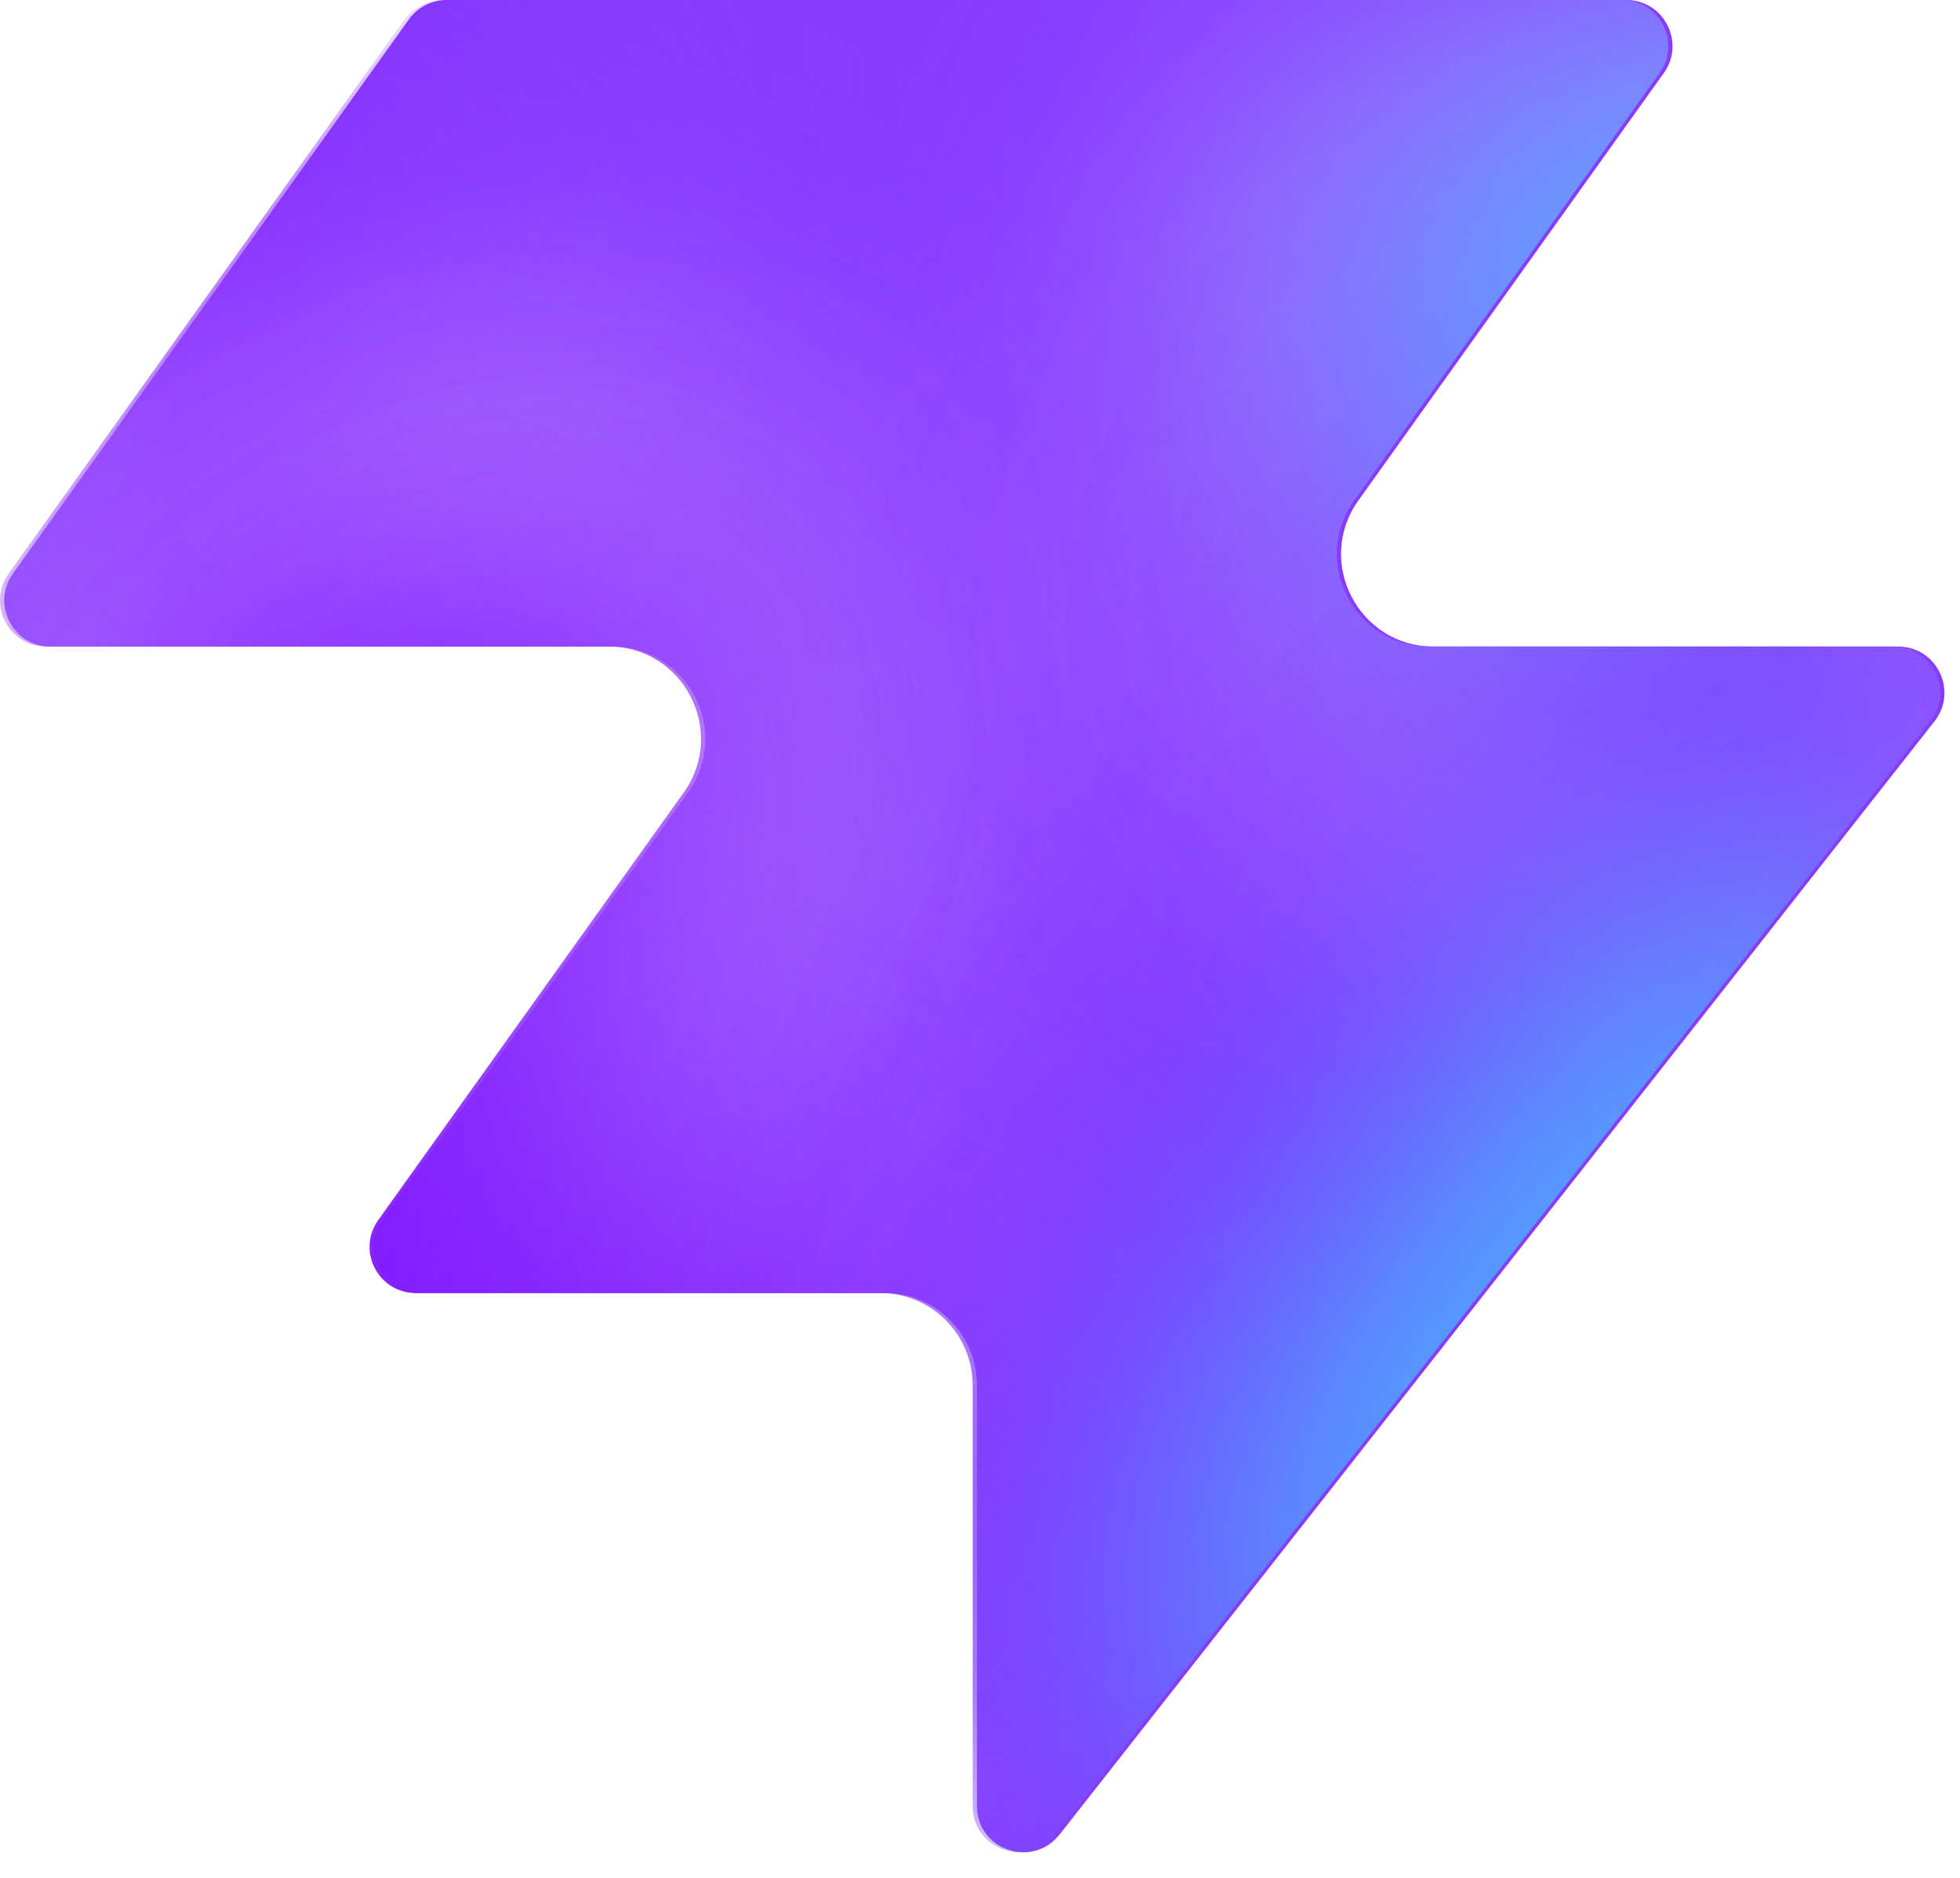
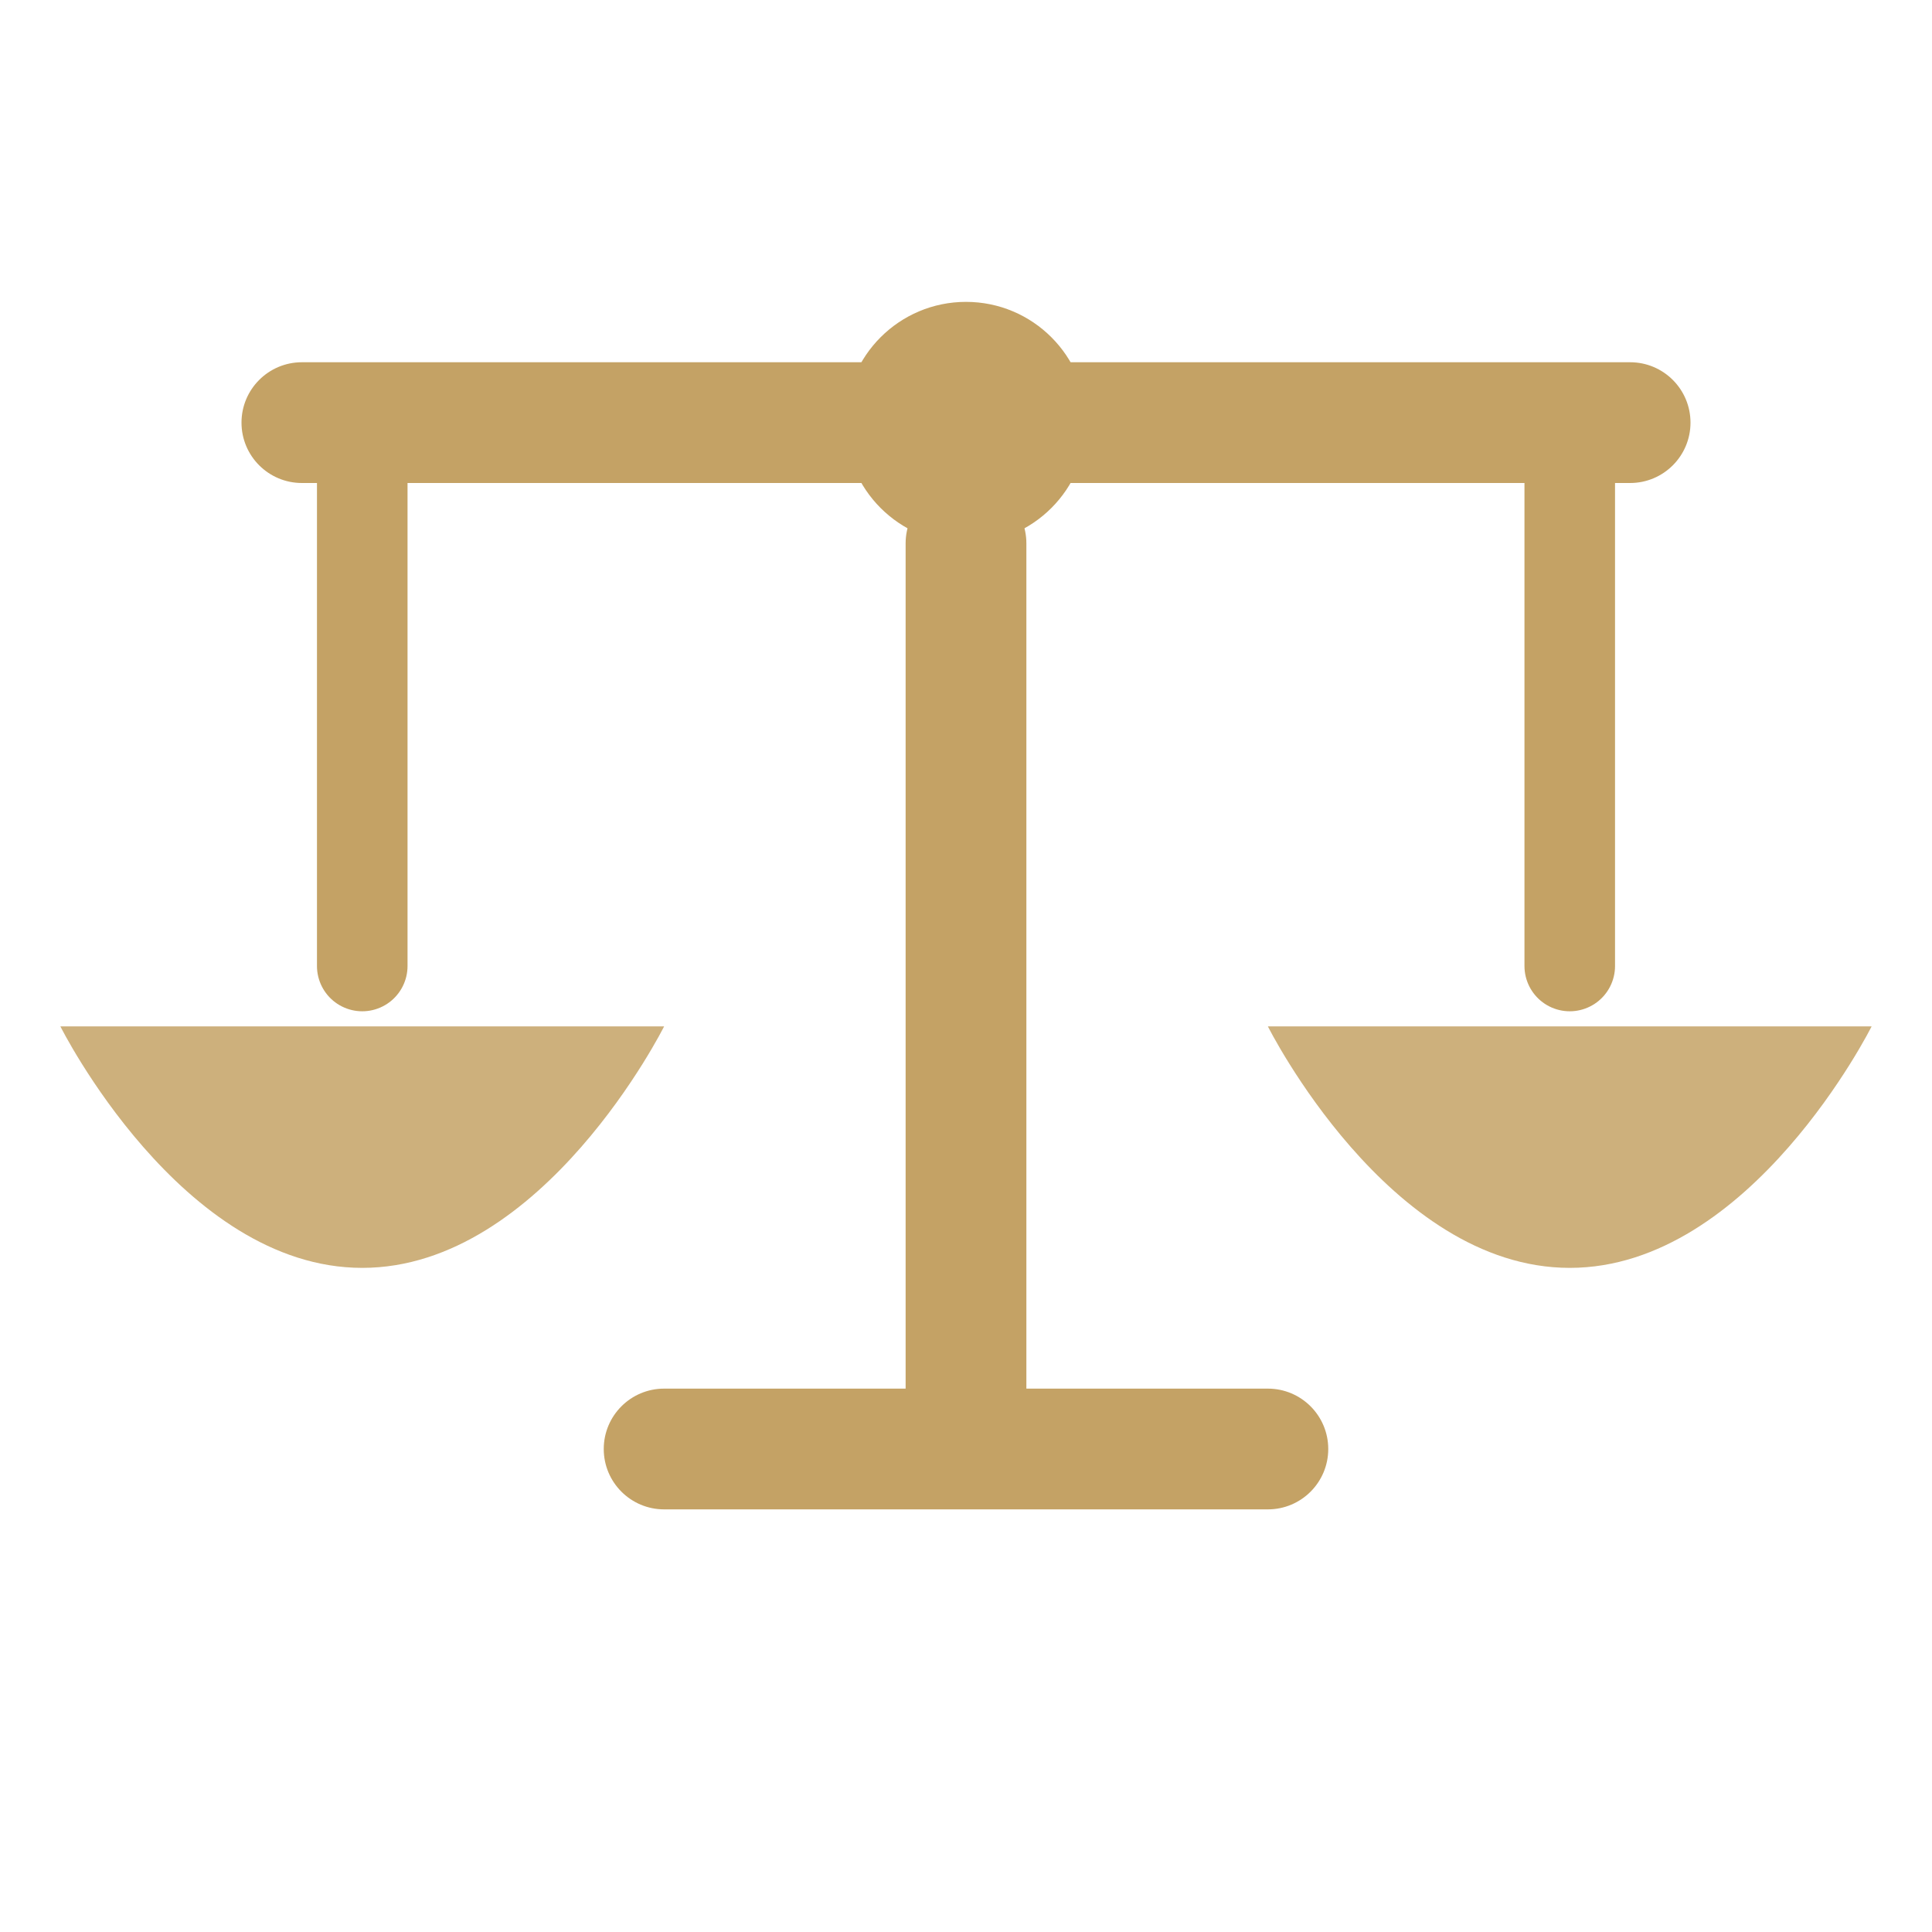
- <svg xmlns="http://www.w3.org/2000/svg" width="48" height="46" fill="none" viewBox="0 0 48 46">
-   <path fill="#863bff" d="M25.946 44.938c-.664.845-2.021.375-2.021-.698V33.937a2.26 2.26 0 0 0-2.262-2.262H10.287c-.92 0-1.456-1.04-.92-1.788l7.48-10.471c1.07-1.497 0-3.578-1.842-3.578H1.237c-.92 0-1.456-1.04-.92-1.788L10.013.474c.214-.297.556-.474.92-.474h28.894c.92 0 1.456 1.04.92 1.788l-7.48 10.471c-1.07 1.498 0 3.579 1.842 3.579h11.377c.943 0 1.473 1.088.89 1.83L25.947 44.94z" style="fill:#863bff;fill:color(display-p3 .525 .23 1);fill-opacity:1" />
-   <mask id="a" width="48" height="46" x="0" y="0" maskUnits="userSpaceOnUse" style="mask-type:alpha">
-     <path fill="#000" d="M25.842 44.938c-.664.844-2.021.375-2.021-.698V33.937a2.26 2.26 0 0 0-2.262-2.262H10.183c-.92 0-1.456-1.04-.92-1.788l7.48-10.471c1.07-1.498 0-3.579-1.842-3.579H1.133c-.92 0-1.456-1.04-.92-1.787L9.91.473c.214-.297.556-.474.92-.474h28.894c.92 0 1.456 1.04.92 1.788l-7.48 10.471c-1.07 1.498 0 3.578 1.842 3.578h11.377c.943 0 1.473 1.088.89 1.832L25.843 44.94z" style="fill:#000;fill-opacity:1" />
-   </mask>
-   <g mask="url(#a)">
-     <g filter="url(#b)">
-       <ellipse cx="5.508" cy="14.704" fill="#ede6ff" rx="5.508" ry="14.704" style="fill:#ede6ff;fill:color(display-p3 .927 .903 1);fill-opacity:1" transform="matrix(.00324 1 1 -.00324 -4.47 31.516)" />
-     </g>
-     <g filter="url(#c)">
-       <ellipse cx="10.399" cy="29.851" fill="#ede6ff" rx="10.399" ry="29.851" style="fill:#ede6ff;fill:color(display-p3 .927 .903 1);fill-opacity:1" transform="matrix(.00324 1 1 -.00324 -39.328 7.883)" />
-     </g>
-     <g filter="url(#d)">
-       <ellipse cx="5.508" cy="30.487" fill="#7e14ff" rx="5.508" ry="30.487" style="fill:#7e14ff;fill:color(display-p3 .492 .077 1);fill-opacity:1" transform="rotate(89.814 -25.913 -14.639)scale(1 -1)" />
-     </g>
-     <g filter="url(#e)">
-       <ellipse cx="5.508" cy="30.599" fill="#7e14ff" rx="5.508" ry="30.599" style="fill:#7e14ff;fill:color(display-p3 .492 .077 1);fill-opacity:1" transform="rotate(89.814 -32.644 -3.334)scale(1 -1)" />
-     </g>
-     <g filter="url(#f)">
-       <ellipse cx="5.508" cy="30.599" fill="#7e14ff" rx="5.508" ry="30.599" style="fill:#7e14ff;fill:color(display-p3 .492 .077 1);fill-opacity:1" transform="matrix(.00324 1 1 -.00324 -34.34 30.47)" />
-     </g>
-     <g filter="url(#g)">
-       <ellipse cx="14.072" cy="22.078" fill="#ede6ff" rx="14.072" ry="22.078" style="fill:#ede6ff;fill:color(display-p3 .927 .903 1);fill-opacity:1" transform="rotate(93.35 24.506 48.493)scale(-1 1)" />
-     </g>
-     <g filter="url(#h)">
-       <ellipse cx="3.47" cy="21.501" fill="#7e14ff" rx="3.47" ry="21.501" style="fill:#7e14ff;fill:color(display-p3 .492 .077 1);fill-opacity:1" transform="rotate(89.009 28.708 47.59)scale(-1 1)" />
-     </g>
-     <g filter="url(#i)">
-       <ellipse cx="3.47" cy="21.501" fill="#7e14ff" rx="3.47" ry="21.501" style="fill:#7e14ff;fill:color(display-p3 .492 .077 1);fill-opacity:1" transform="rotate(89.009 28.708 47.59)scale(-1 1)" />
-     </g>
-     <g filter="url(#j)">
-       <ellipse cx=".387" cy="8.972" fill="#7e14ff" rx="4.407" ry="29.108" style="fill:#7e14ff;fill:color(display-p3 .492 .077 1);fill-opacity:1" transform="rotate(39.51 .387 8.972)" />
-     </g>
-     <g filter="url(#k)">
-       <ellipse cx="47.523" cy="-6.092" fill="#7e14ff" rx="4.407" ry="29.108" style="fill:#7e14ff;fill:color(display-p3 .492 .077 1);fill-opacity:1" transform="rotate(37.892 47.523 -6.092)" />
-     </g>
-     <g filter="url(#l)">
-       <ellipse cx="41.412" cy="6.333" fill="#47bfff" rx="5.971" ry="9.665" style="fill:#47bfff;fill:color(display-p3 .28 .748 1);fill-opacity:1" transform="rotate(37.892 41.412 6.333)" />
-     </g>
-     <g filter="url(#m)">
-       <ellipse cx="-1.879" cy="38.332" fill="#7e14ff" rx="4.407" ry="29.108" style="fill:#7e14ff;fill:color(display-p3 .492 .077 1);fill-opacity:1" transform="rotate(37.892 -1.88 38.332)" />
-     </g>
-     <g filter="url(#n)">
-       <ellipse cx="-1.879" cy="38.332" fill="#7e14ff" rx="4.407" ry="29.108" style="fill:#7e14ff;fill:color(display-p3 .492 .077 1);fill-opacity:1" transform="rotate(37.892 -1.88 38.332)" />
-     </g>
-     <g filter="url(#o)">
-       <ellipse cx="35.651" cy="29.907" fill="#7e14ff" rx="4.407" ry="29.108" style="fill:#7e14ff;fill:color(display-p3 .492 .077 1);fill-opacity:1" transform="rotate(37.892 35.651 29.907)" />
-     </g>
-     <g filter="url(#p)">
-       <ellipse cx="38.418" cy="32.4" fill="#47bfff" rx="5.971" ry="15.297" style="fill:#47bfff;fill:color(display-p3 .28 .748 1);fill-opacity:1" transform="rotate(37.892 38.418 32.4)" />
-     </g>
-   </g>
-   <defs>
-     <filter id="b" width="60.045" height="41.654" x="-19.77" y="16.149" color-interpolation-filters="sRGB" filterUnits="userSpaceOnUse">
-       <feFlood flood-opacity="0" result="BackgroundImageFix" />
-       <feBlend in="SourceGraphic" in2="BackgroundImageFix" result="shape" />
-       <feGaussianBlur result="effect1_foregroundBlur_2002_17158" stdDeviation="7.659" />
-     </filter>
-     <filter id="c" width="90.34" height="51.437" x="-54.613" y="-7.533" color-interpolation-filters="sRGB" filterUnits="userSpaceOnUse">
-       <feFlood flood-opacity="0" result="BackgroundImageFix" />
-       <feBlend in="SourceGraphic" in2="BackgroundImageFix" result="shape" />
-       <feGaussianBlur result="effect1_foregroundBlur_2002_17158" stdDeviation="7.659" />
-     </filter>
-     <filter id="d" width="79.355" height="29.4" x="-49.64" y="2.03" color-interpolation-filters="sRGB" filterUnits="userSpaceOnUse">
-       <feFlood flood-opacity="0" result="BackgroundImageFix" />
-       <feBlend in="SourceGraphic" in2="BackgroundImageFix" result="shape" />
-       <feGaussianBlur result="effect1_foregroundBlur_2002_17158" stdDeviation="4.596" />
-     </filter>
-     <filter id="e" width="79.579" height="29.4" x="-45.045" y="20.029" color-interpolation-filters="sRGB" filterUnits="userSpaceOnUse">
-       <feFlood flood-opacity="0" result="BackgroundImageFix" />
-       <feBlend in="SourceGraphic" in2="BackgroundImageFix" result="shape" />
-       <feGaussianBlur result="effect1_foregroundBlur_2002_17158" stdDeviation="4.596" />
-     </filter>
-     <filter id="f" width="79.579" height="29.4" x="-43.513" y="21.178" color-interpolation-filters="sRGB" filterUnits="userSpaceOnUse">
-       <feFlood flood-opacity="0" result="BackgroundImageFix" />
-       <feBlend in="SourceGraphic" in2="BackgroundImageFix" result="shape" />
-       <feGaussianBlur result="effect1_foregroundBlur_2002_17158" stdDeviation="4.596" />
-     </filter>
-     <filter id="g" width="74.749" height="58.852" x="15.756" y="-17.901" color-interpolation-filters="sRGB" filterUnits="userSpaceOnUse">
-       <feFlood flood-opacity="0" result="BackgroundImageFix" />
-       <feBlend in="SourceGraphic" in2="BackgroundImageFix" result="shape" />
-       <feGaussianBlur result="effect1_foregroundBlur_2002_17158" stdDeviation="7.659" />
-     </filter>
-     <filter id="h" width="61.377" height="25.362" x="23.548" y="2.284" color-interpolation-filters="sRGB" filterUnits="userSpaceOnUse">
-       <feFlood flood-opacity="0" result="BackgroundImageFix" />
-       <feBlend in="SourceGraphic" in2="BackgroundImageFix" result="shape" />
-       <feGaussianBlur result="effect1_foregroundBlur_2002_17158" stdDeviation="4.596" />
-     </filter>
-     <filter id="i" width="61.377" height="25.362" x="23.548" y="2.284" color-interpolation-filters="sRGB" filterUnits="userSpaceOnUse">
-       <feFlood flood-opacity="0" result="BackgroundImageFix" />
-       <feBlend in="SourceGraphic" in2="BackgroundImageFix" result="shape" />
-       <feGaussianBlur result="effect1_foregroundBlur_2002_17158" stdDeviation="4.596" />
-     </filter>
-     <filter id="j" width="56.045" height="63.649" x="-27.636" y="-22.853" color-interpolation-filters="sRGB" filterUnits="userSpaceOnUse">
-       <feFlood flood-opacity="0" result="BackgroundImageFix" />
-       <feBlend in="SourceGraphic" in2="BackgroundImageFix" result="shape" />
-       <feGaussianBlur result="effect1_foregroundBlur_2002_17158" stdDeviation="4.596" />
-     </filter>
-     <filter id="k" width="54.814" height="64.646" x="20.116" y="-38.415" color-interpolation-filters="sRGB" filterUnits="userSpaceOnUse">
-       <feFlood flood-opacity="0" result="BackgroundImageFix" />
-       <feBlend in="SourceGraphic" in2="BackgroundImageFix" result="shape" />
-       <feGaussianBlur result="effect1_foregroundBlur_2002_17158" stdDeviation="4.596" />
-     </filter>
-     <filter id="l" width="33.541" height="35.313" x="24.641" y="-11.323" color-interpolation-filters="sRGB" filterUnits="userSpaceOnUse">
-       <feFlood flood-opacity="0" result="BackgroundImageFix" />
-       <feBlend in="SourceGraphic" in2="BackgroundImageFix" result="shape" />
-       <feGaussianBlur result="effect1_foregroundBlur_2002_17158" stdDeviation="4.596" />
-     </filter>
-     <filter id="m" width="54.814" height="64.646" x="-29.286" y="6.009" color-interpolation-filters="sRGB" filterUnits="userSpaceOnUse">
-       <feFlood flood-opacity="0" result="BackgroundImageFix" />
-       <feBlend in="SourceGraphic" in2="BackgroundImageFix" result="shape" />
-       <feGaussianBlur result="effect1_foregroundBlur_2002_17158" stdDeviation="4.596" />
-     </filter>
-     <filter id="n" width="54.814" height="64.646" x="-29.286" y="6.009" color-interpolation-filters="sRGB" filterUnits="userSpaceOnUse">
-       <feFlood flood-opacity="0" result="BackgroundImageFix" />
-       <feBlend in="SourceGraphic" in2="BackgroundImageFix" result="shape" />
-       <feGaussianBlur result="effect1_foregroundBlur_2002_17158" stdDeviation="4.596" />
-     </filter>
-     <filter id="o" width="54.814" height="64.646" x="8.244" y="-2.416" color-interpolation-filters="sRGB" filterUnits="userSpaceOnUse">
-       <feFlood flood-opacity="0" result="BackgroundImageFix" />
-       <feBlend in="SourceGraphic" in2="BackgroundImageFix" result="shape" />
-       <feGaussianBlur result="effect1_foregroundBlur_2002_17158" stdDeviation="4.596" />
-     </filter>
-     <filter id="p" width="39.409" height="43.623" x="18.713" y="10.588" color-interpolation-filters="sRGB" filterUnits="userSpaceOnUse">
-       <feFlood flood-opacity="0" result="BackgroundImageFix" />
-       <feBlend in="SourceGraphic" in2="BackgroundImageFix" result="shape" />
-       <feGaussianBlur result="effect1_foregroundBlur_2002_17158" stdDeviation="4.596" />
-     </filter>
-   </defs>
+ <svg xmlns="http://www.w3.org/2000/svg" width="32" height="32" viewBox="0 0 32 32" fill="none">
+   <rect x="15" y="8" width="2" height="16" rx="1" fill="#C4A265" />
+   <rect x="10" y="23" width="12" height="2" rx="1" fill="#C4A265" />
+   <circle cx="16" cy="7" r="2" fill="#C4A265" />
+   <rect x="4" y="6" width="24" height="2" rx="1" fill="#C4A265" />
+   <line x1="6" y1="8" x2="6" y2="16" stroke="#C4A265" stroke-width="1.5" stroke-linecap="round" />
+   <line x1="26" y1="8" x2="26" y2="16" stroke="#C4A265" stroke-width="1.5" stroke-linecap="round" />
+   <path d="M1 17 C1 17 3 21 6 21 C9 21 11 17 11 17 Z" fill="#C4A265" opacity="0.85" />
+   <path d="M21 17 C21 17 23 21 26 21 C29 21 31 17 31 17 Z" fill="#C4A265" opacity="0.85" />
</svg>
